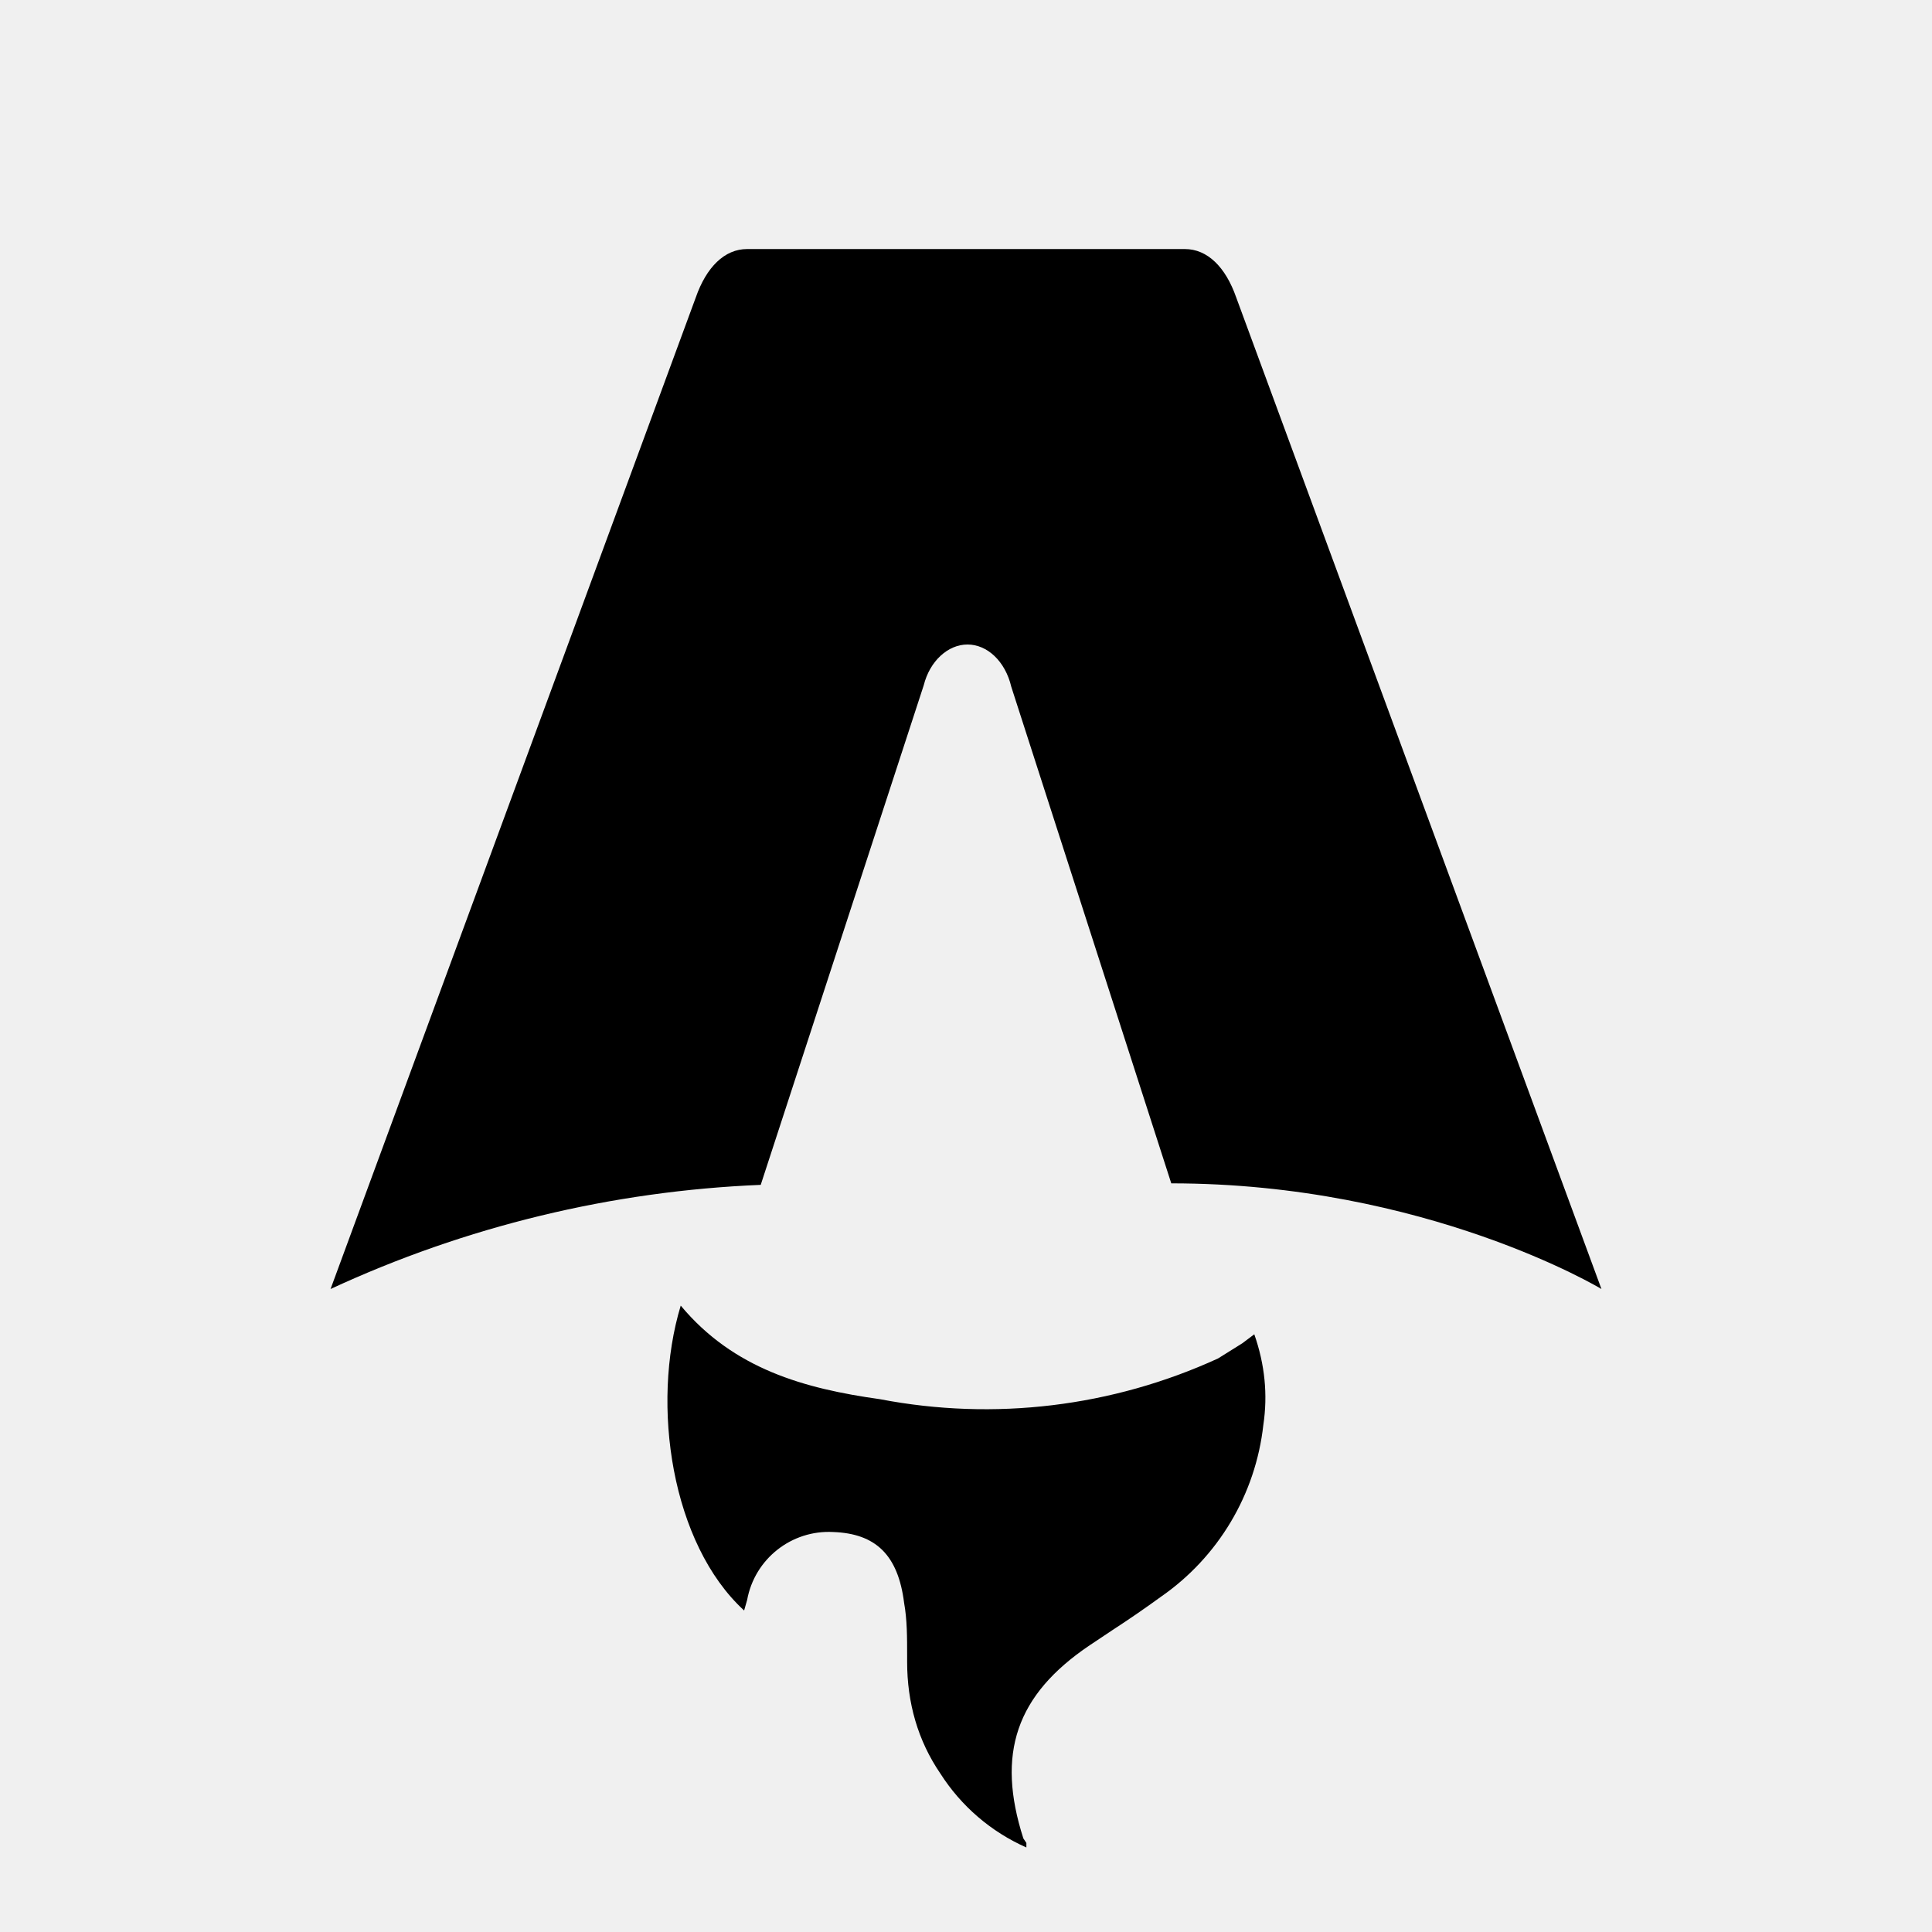
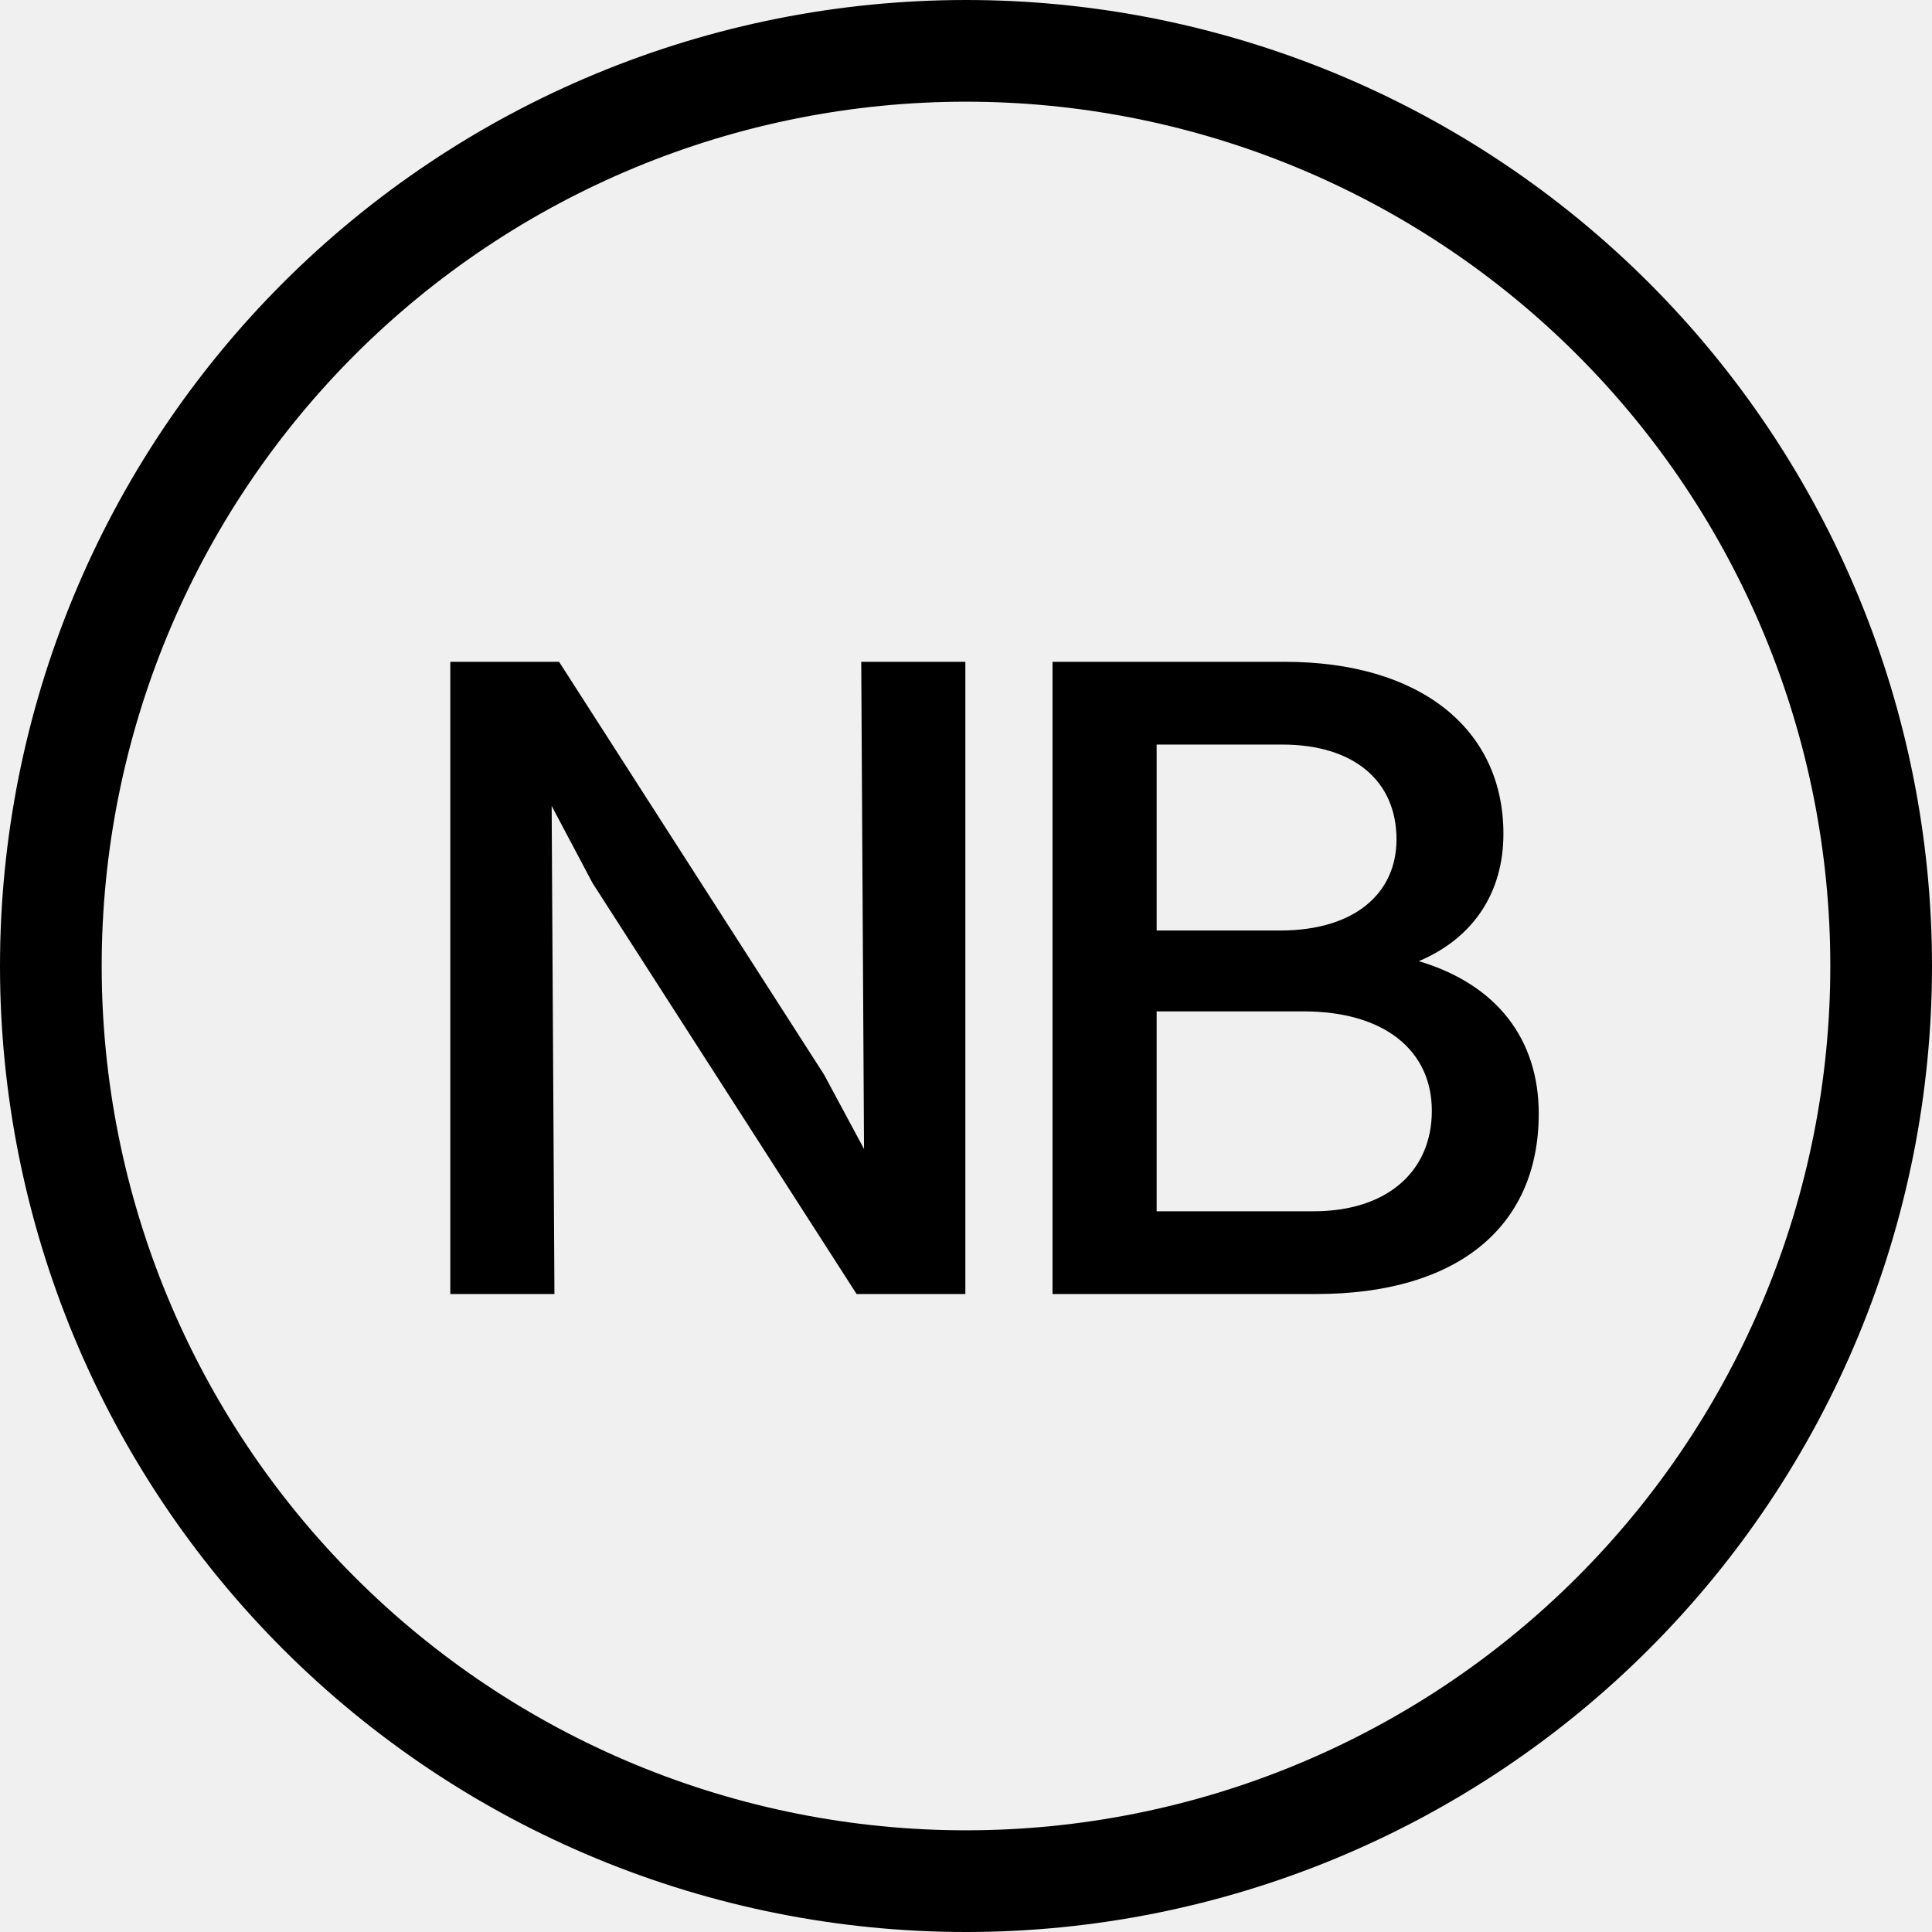
- <svg xmlns="http://www.w3.org/2000/svg" fill="none" viewBox="0 0 128 128">
-   <path d="M50.4 78.5a75.1 75.1 0 0 0-28.5 6.9l24.2-65.7c.7-2 1.9-3.2 3.4-3.2h29c1.5 0 2.7 1.2 3.4 3.2l24.2 65.7s-11.6-7-28.5-7L67 45.5c-.4-1.7-1.6-2.8-2.9-2.8-1.3 0-2.5 1.1-2.9 2.7L50.4 78.5Zm-1.1 28.2Zm-4.2-20.2c-2 6.6-.6 15.8 4.2 20.2a17.5 17.5 0 0 1 .2-.7 5.5 5.5 0 0 1 5.7-4.5c2.8.1 4.3 1.5 4.7 4.7.2 1.1.2 2.3.2 3.5v.4c0 2.7.7 5.2 2.2 7.4a13 13 0 0 0 5.7 4.9v-.3l-.2-.3c-1.8-5.6-.5-9.5 4.4-12.8l1.5-1a73 73 0 0 0 3.2-2.2 16 16 0 0 0 6.8-11.4c.3-2 .1-4-.6-6l-.8.6-1.6 1a37 37 0 0 1-22.4 2.7c-5-.7-9.7-2-13.2-6.2Z" />
-   <style>
-         path { fill: #000; }
-         @media (prefers-color-scheme: dark) {
-             path { fill: #FFF; }
-         }
-     </style>
+ <svg xmlns="http://www.w3.org/2000/svg" width="133" height="133" viewBox="0 0 133 133" fill="none">
+   <path d="M126 66.5C126 74.314 124.461 82.051 121.471 89.269C118.481 96.488 114.098 103.048 108.573 108.573C103.048 114.098 96.488 118.481 89.269 121.471C82.051 124.461 74.314 126 66.5 126C58.686 126 50.949 124.461 43.73 121.471C36.512 118.481 29.952 114.098 24.427 108.573C18.902 103.048 14.52 96.488 11.529 89.269C8.539 82.051 7 74.314 7 66.5C7 58.686 8.539 50.949 11.529 43.73C14.52 36.512 18.902 29.952 24.427 24.427C29.952 18.902 36.512 14.52 43.73 11.529C50.949 8.539 58.686 7 66.5 7L67.232 7.005C74.797 7.098 82.276 8.633 89.269 11.529C96.488 14.519 103.048 18.902 108.573 24.427C114.098 29.952 118.481 36.512 121.471 43.73C124.461 50.949 126 58.686 126 66.5ZM133 66.5C133 57.767 131.279 49.12 127.938 41.052C124.596 32.984 119.698 25.653 113.522 19.477C107.347 13.302 100.016 8.403 91.948 5.062C84.132 1.824 75.773 0.109 67.318 0.005L66.5 0C57.767 0 49.12 1.72 41.052 5.062C32.984 8.403 25.653 13.302 19.477 19.477C13.302 25.653 8.403 32.984 5.062 41.052C1.72 49.12 -2.18994e-08 57.767 0 66.5C1.02372e-06 75.233 1.721 83.88 5.062 91.948C8.404 100.016 13.302 107.347 19.477 113.522C25.653 119.698 32.984 124.597 41.052 127.938C49.12 131.28 57.767 133 66.5 133C75.233 133 83.88 131.279 91.948 127.938C100.016 124.596 107.347 119.698 113.522 113.522C119.698 107.347 124.597 100.016 127.938 91.948C131.28 83.88 133 75.233 133 66.5Z" fill="black" />
+   <path d="M72.456 89.08V45.56H88.456C97.672 45.56 103.496 50.104 103.496 57.4C103.496 61.432 101.448 64.568 97.672 66.168C103.048 67.768 105.928 71.544 105.928 76.664C105.928 84.536 100.232 89.08 90.632 89.08H72.456ZM88.264 51.256H79.624V64.056H88.136C93.256 64.056 96.136 61.496 96.136 57.784C96.136 53.752 93.192 51.256 88.264 51.256ZM89.736 69.624H79.624V83.384H90.44C95.496 83.384 98.568 80.632 98.568 76.472C98.568 72.312 95.304 69.624 89.736 69.624Z" fill="black" />
+   <path d="M31 89.08V45.56H38.488L56.728 73.976L59.48 79.096L59.288 45.56H66.456V89.08H58.968L40.792 60.792L37.976 55.48L38.168 89.08H31Z" fill="black" />
</svg>
